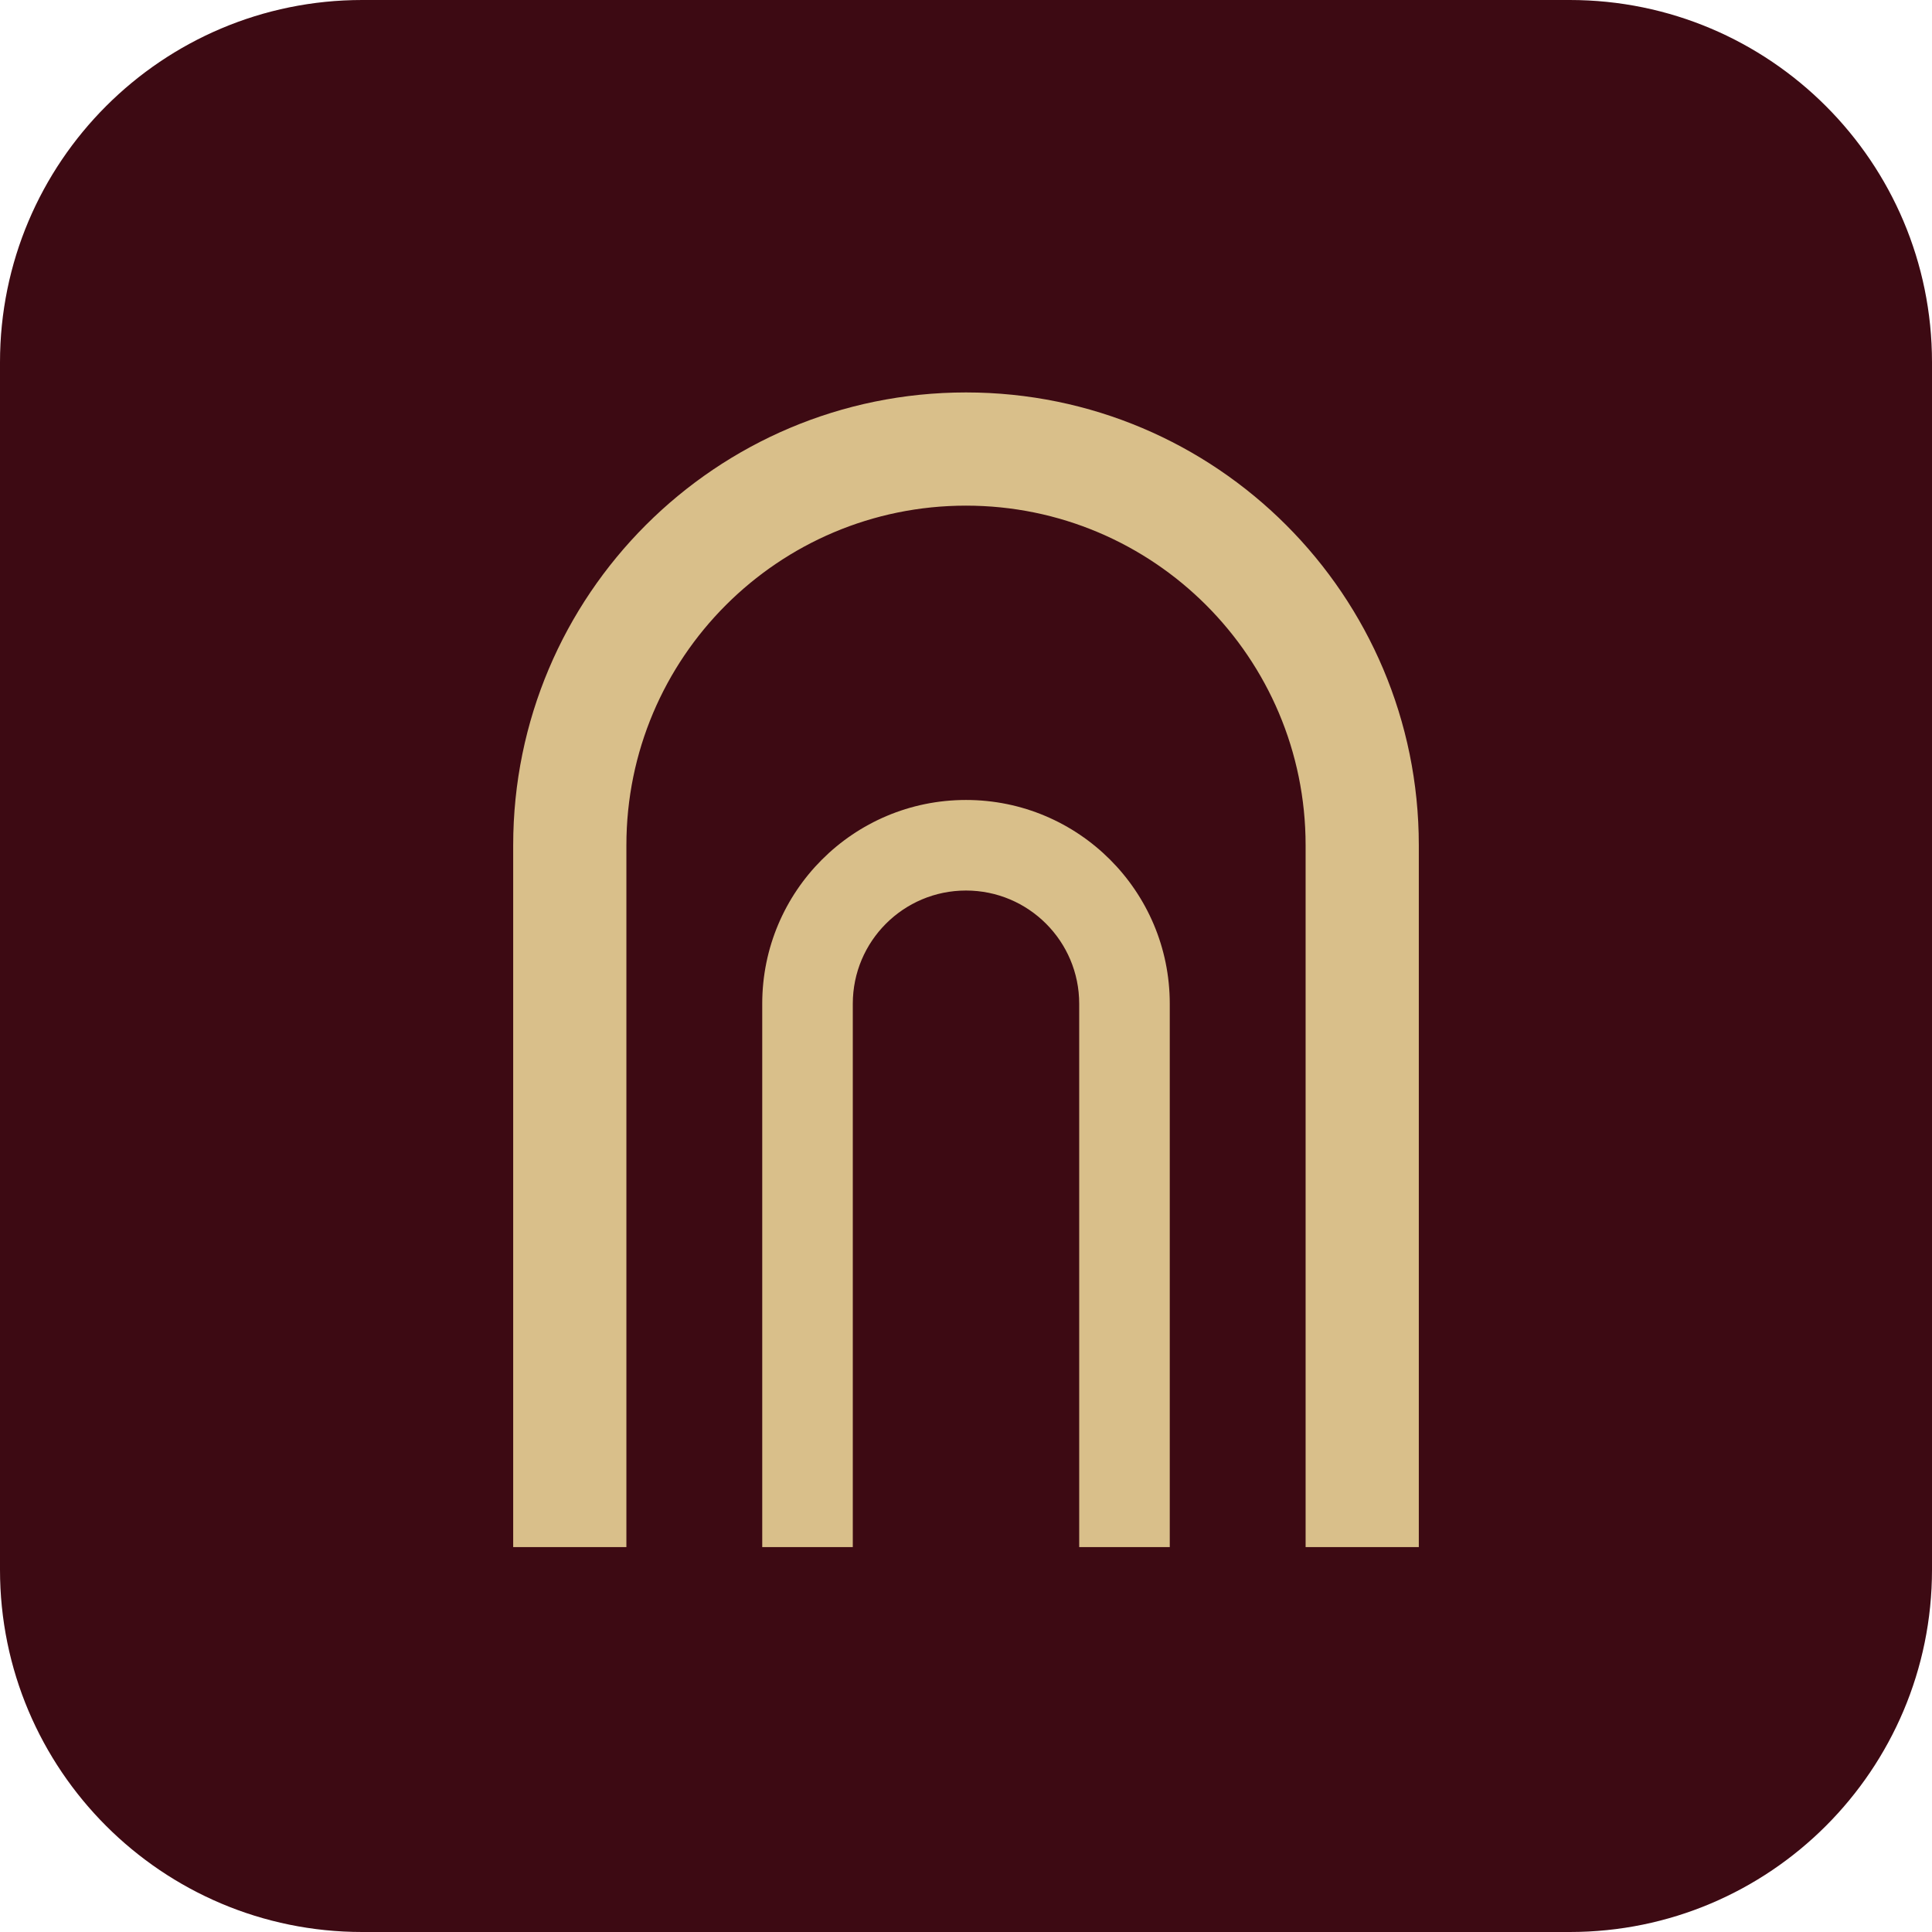
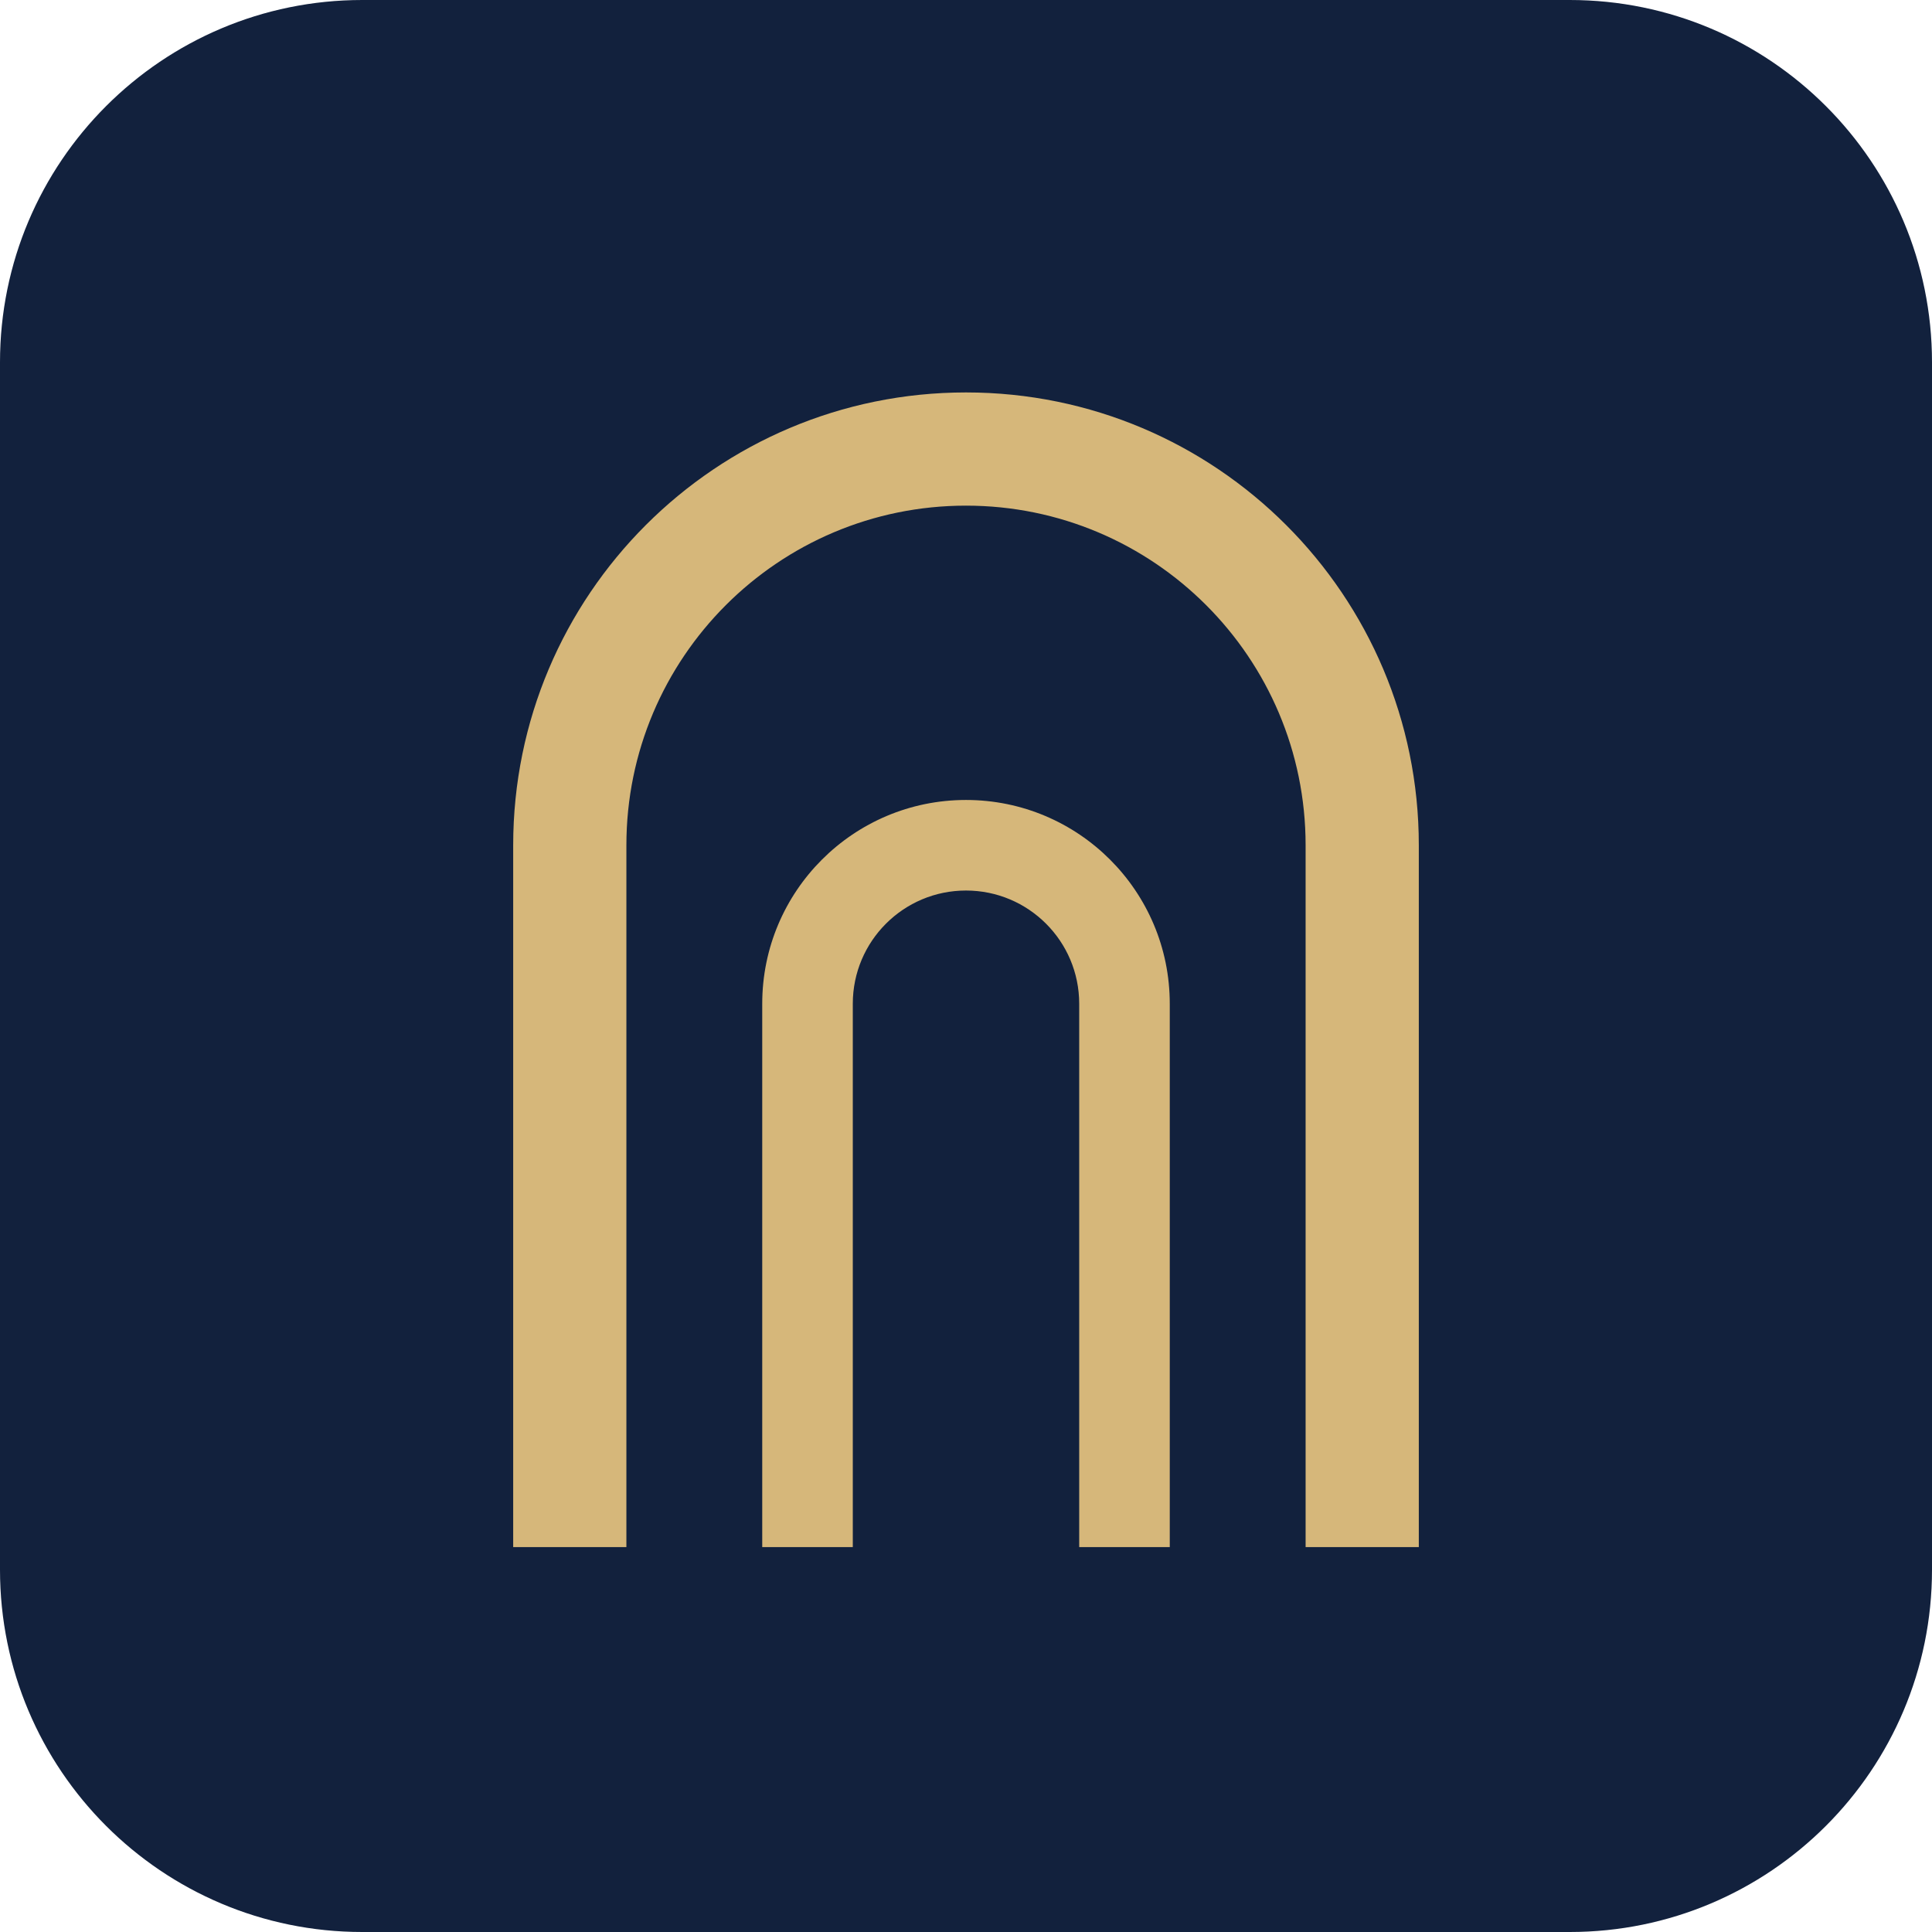
<svg xmlns="http://www.w3.org/2000/svg" viewBox="0 0 64 64">
-   <rect width="64" height="64" rx="12" fill="#3d0a13" />
-   <g transform="translate(14 10) scale(0.375)" fill="#d9bf8a" fill-rule="evenodd">
+   <rect width="64" height="64" rx="12" fill="#12213d" />
+   <g transform="translate(14 10) scale(0.375)" fill="#d6b77a" fill-rule="evenodd">
    <path d="M8 110V48a40 40 0 0 1 80 0v62H78V48a30 30 0 0 0-60 0v62Z M30 110V62a18 18 0 0 1 36 0v48h-8V62a10 10 0 0 0-20 0v48Z" />
  </g>
</svg>
